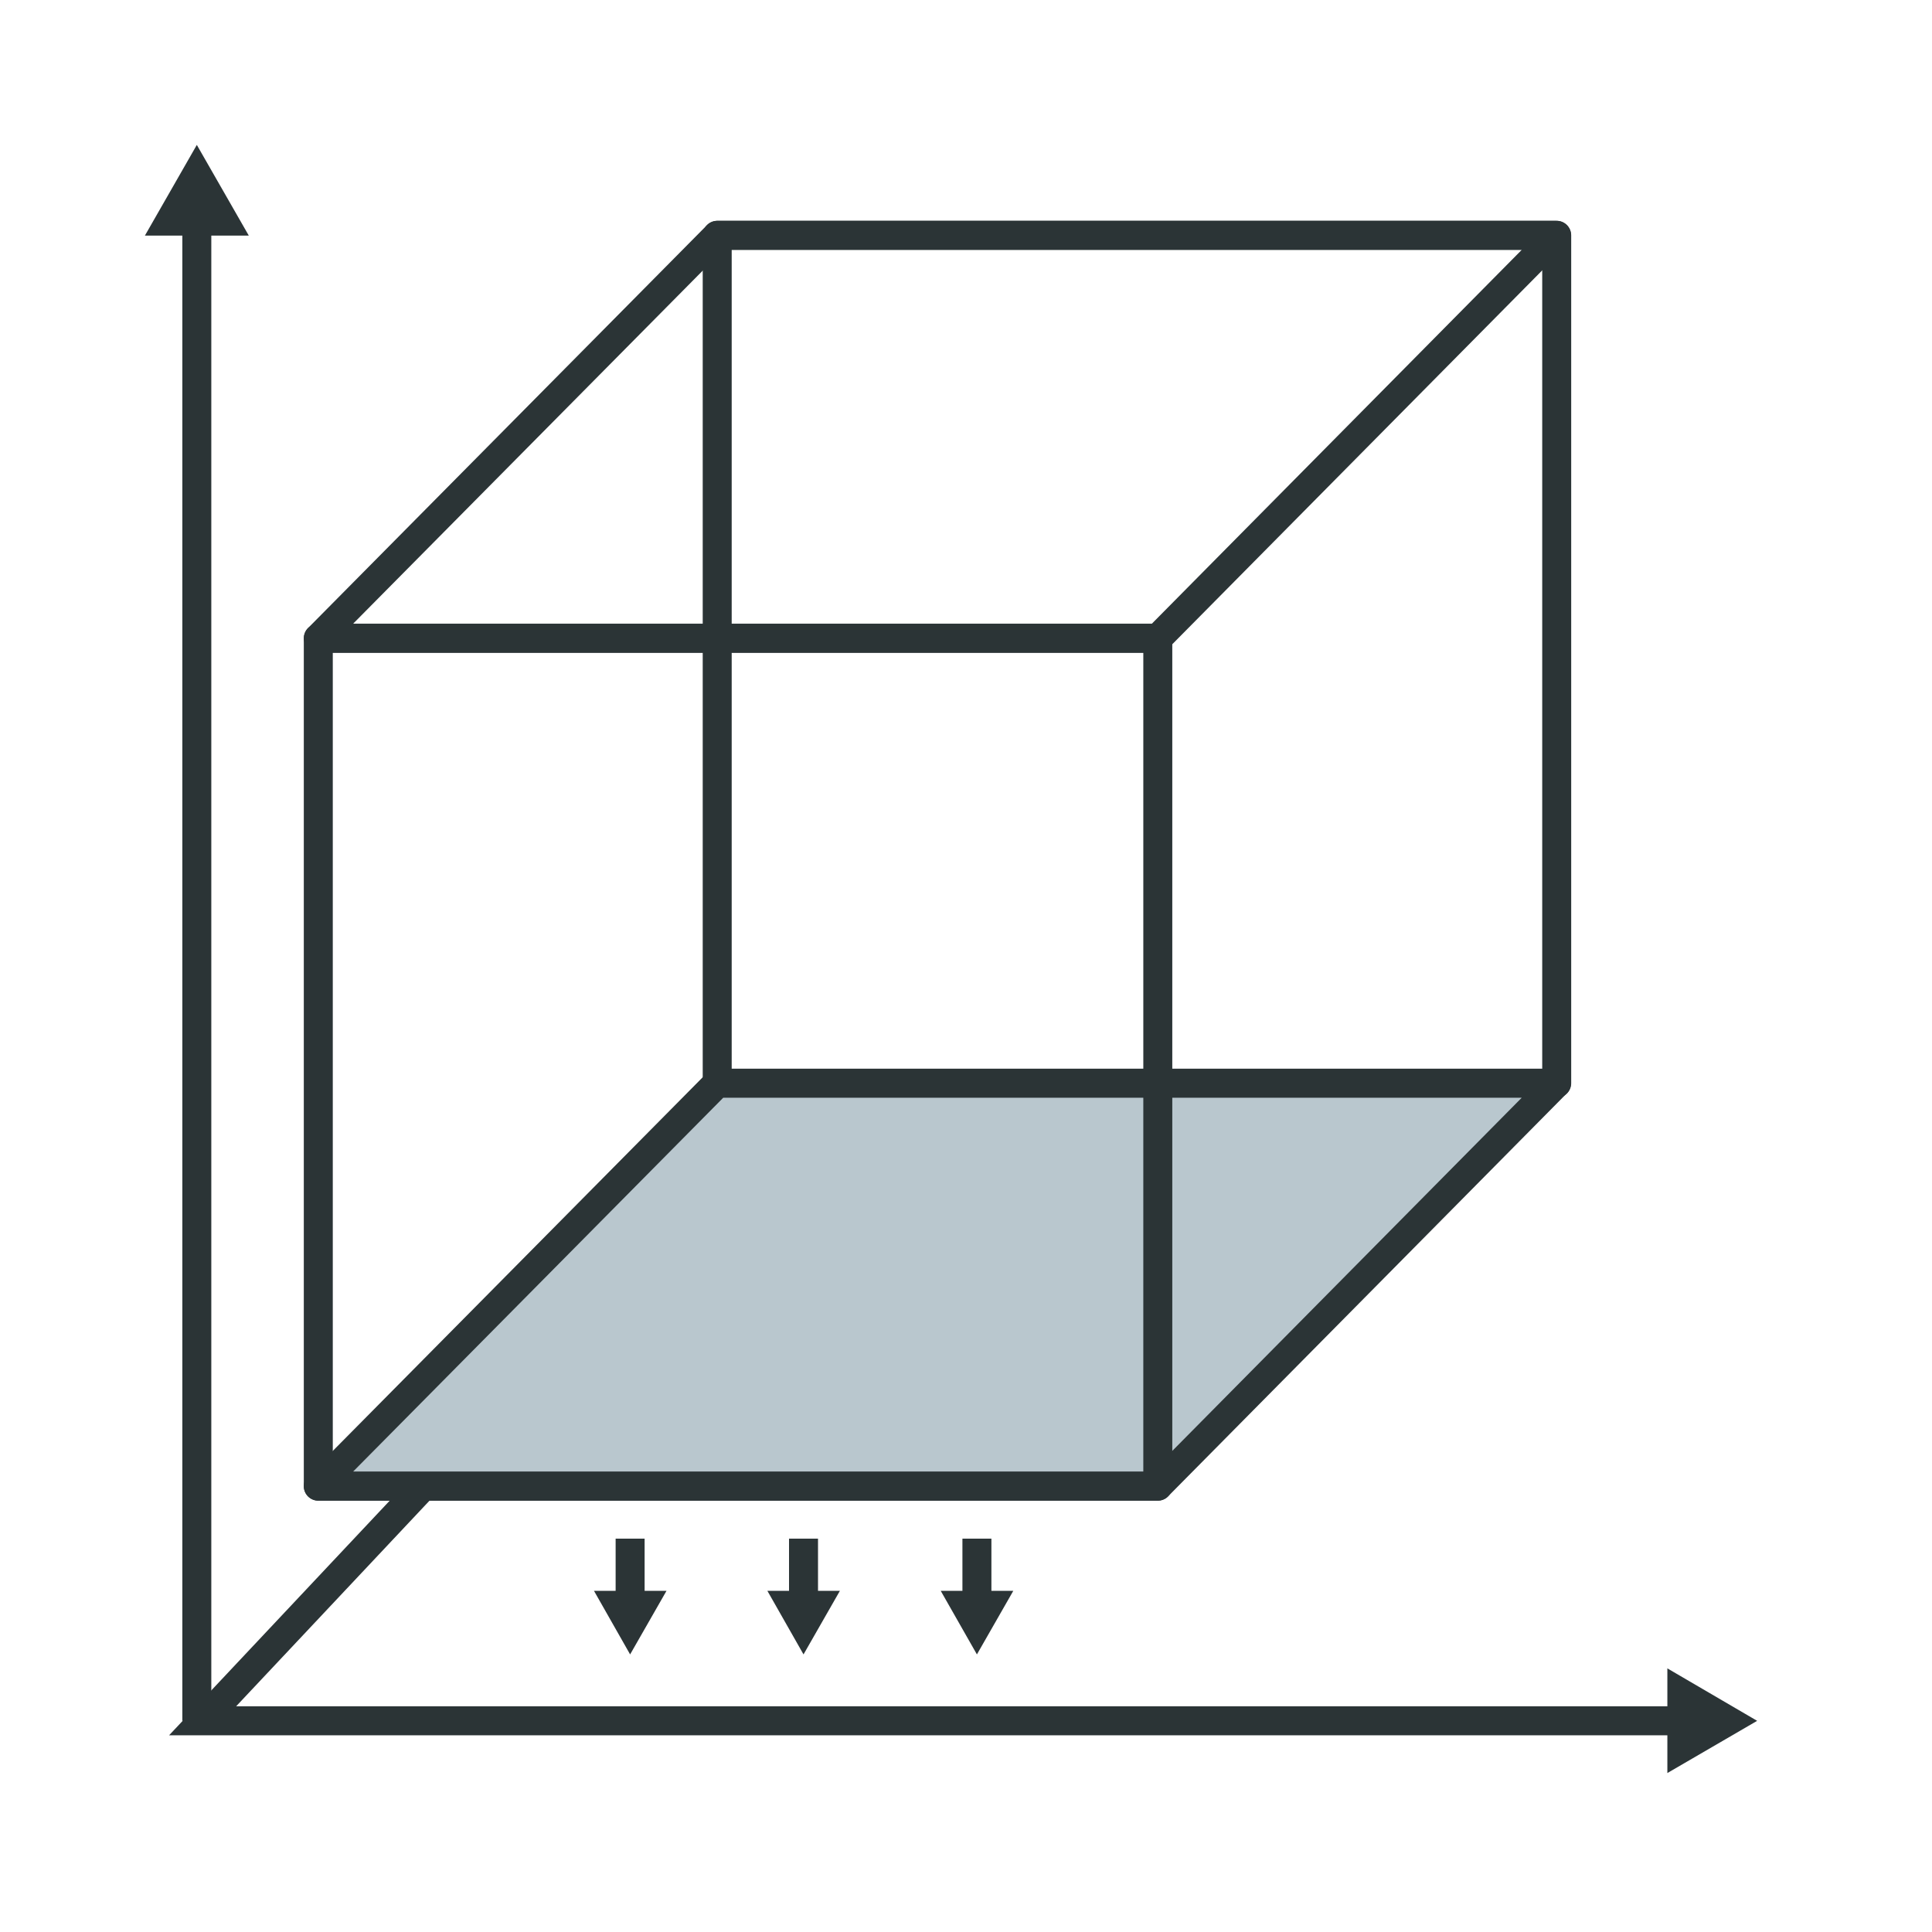
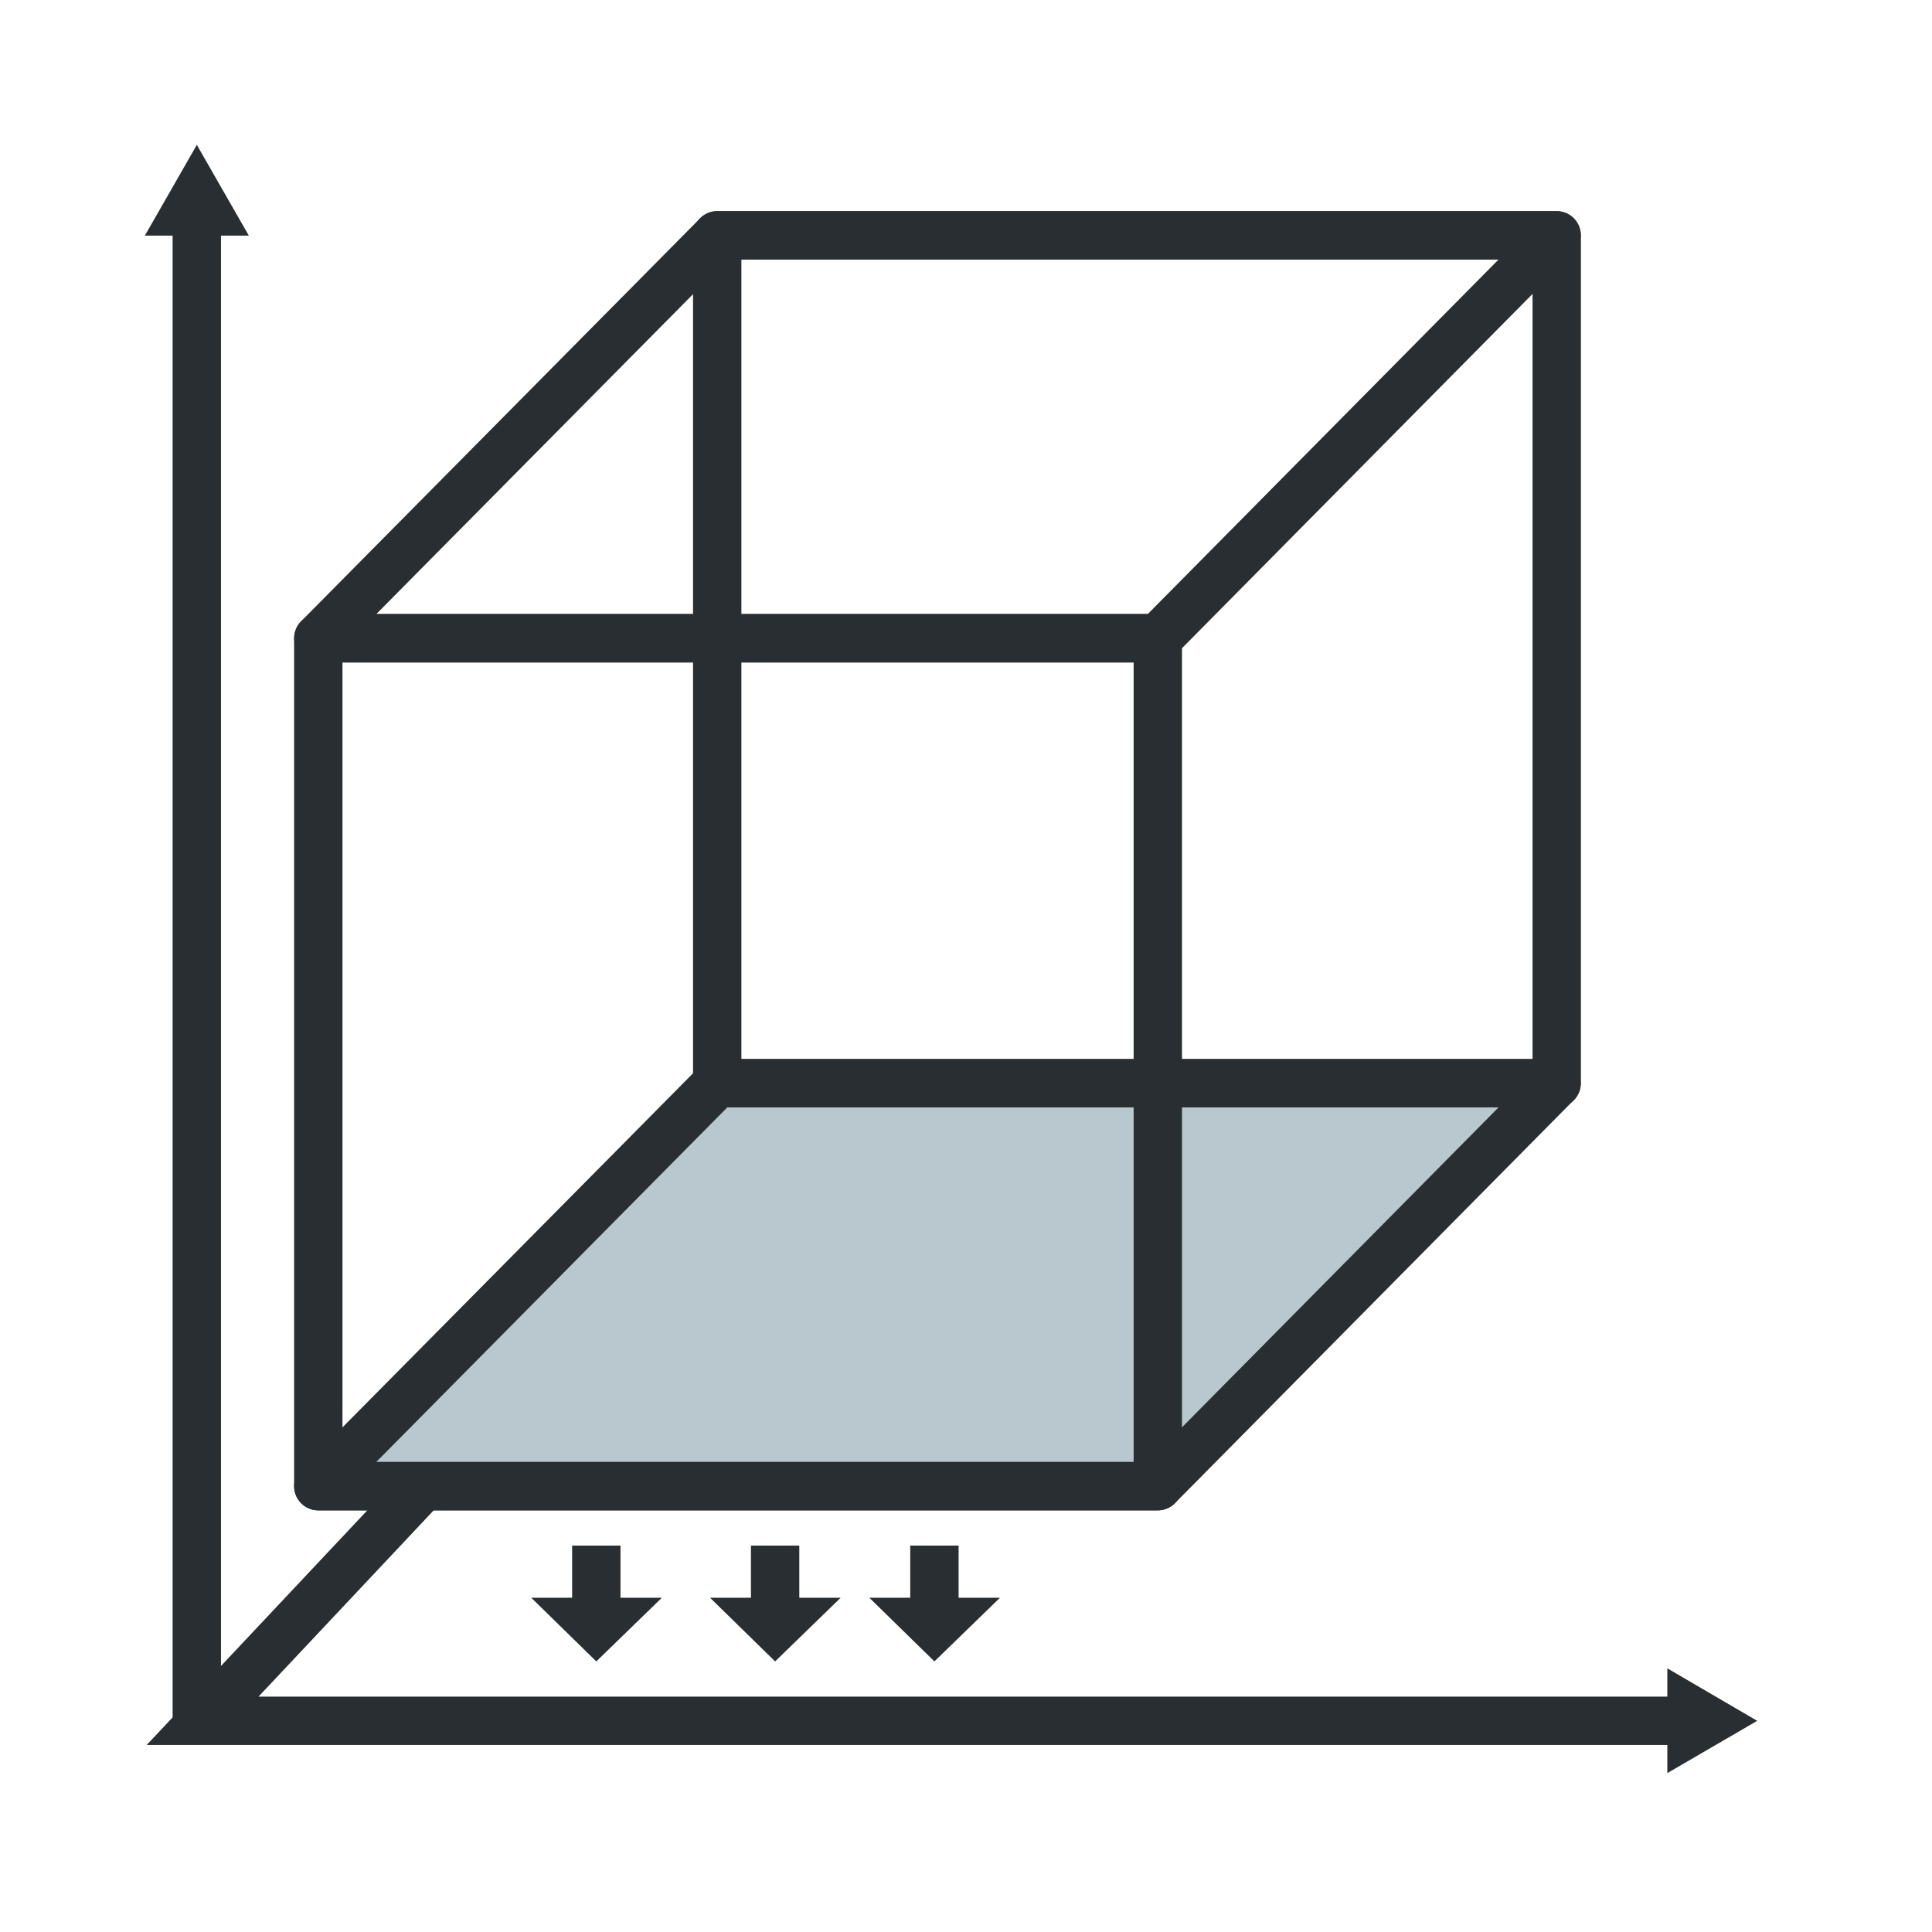
<svg xmlns="http://www.w3.org/2000/svg" width="40" height="40" viewBox="0 0 40 40" fill="none">
-   <path d="M4.075 4.564V35.629" stroke="#2B3436" stroke-width="0.6" stroke-miterlimit="10" />
-   <path d="M3 4.878L4.075 3L5.151 4.878H3Z" fill="#2B3436" />
-   <path d="M34.833 35.627H4.195L15.187 23.938" stroke="#2B3436" stroke-width="0.6" stroke-miterlimit="10" />
-   <path d="M34.521 34.542L36.38 35.628L34.521 36.709V34.542Z" fill="#2B3436" />
-   <path d="M15.748 24.914L16.252 22.805L14.195 23.419L15.748 24.914Z" fill="#2B3436" />
-   <path d="M32.23 4.872H14.849V22.427H32.23V4.872Z" stroke="#2B3436" stroke-width="0.6" stroke-miterlimit="10" stroke-linejoin="round" />
-   <path d="M23.972 13.214H6.591L14.851 4.872H32.226L23.972 13.214Z" stroke="#2B3436" stroke-width="0.6" stroke-miterlimit="10" stroke-linecap="round" stroke-linejoin="round" />
-   <path d="M23.971 30.769H6.59L14.849 22.427H32.225L23.971 30.769Z" fill="#B9C7CE" stroke="#2B3436" stroke-width="0.6" stroke-miterlimit="10" stroke-linejoin="round" />
-   <path d="M23.971 13.215H6.59V30.77H23.971V13.215Z" stroke="#2B3436" stroke-width="0.6" stroke-miterlimit="10" stroke-linejoin="round" />
-   <path d="M13.046 31.856V33.158" stroke="#2B3436" stroke-width="0.6" stroke-miterlimit="10" />
-   <path d="M12.298 32.937L13.046 34.253L13.799 32.937H12.298Z" fill="#2B3436" />
-   <path d="M16.636 31.856V33.158" stroke="#2B3436" stroke-width="0.6" stroke-miterlimit="10" />
-   <path d="M15.888 32.937L16.636 34.253L17.389 32.937H15.888Z" fill="#2B3436" />
-   <path d="M20.226 31.856V33.158" stroke="#2B3436" stroke-width="0.6" stroke-miterlimit="10" />
-   <path d="M19.477 32.937L20.226 34.253L20.979 32.937H19.477Z" fill="#2B3436" />
+   <path d="M4.075 4.564V35.629" stroke="#323A3D" stroke-miterlimit="10" />
+   <path d="M4.075 4.564V35.629" stroke="black" stroke-opacity="0.2" stroke-miterlimit="10" />
+   <path d="M3 4.878L4.075 3L5.151 4.878H3Z" fill="#323A3D" />
+   <path d="M3 4.878L4.075 3L5.151 4.878H3Z" fill="black" fill-opacity="0.2" />
+   <path d="M34.833 35.627H4.195L15.187 23.938" stroke="#323A3D" stroke-miterlimit="10" />
+   <path d="M34.833 35.627H4.195L15.187 23.938" stroke="black" stroke-opacity="0.2" stroke-miterlimit="10" />
+   <path d="M34.521 34.542L36.38 35.628L34.521 36.709V34.542Z" fill="#323A3D" />
+   <path d="M34.521 34.542L36.38 35.628L34.521 36.709V34.542Z" fill="black" fill-opacity="0.2" />
+   <path d="M15.748 24.914L16.252 22.805L14.195 23.419L15.748 24.914Z" fill="#323A3D" />
+   <path d="M15.748 24.914L16.252 22.805L14.195 23.419L15.748 24.914Z" fill="black" fill-opacity="0.2" />
+   <path d="M32.23 4.872H14.849V22.427H32.23V4.872Z" stroke="#323A3D" stroke-miterlimit="10" stroke-linejoin="round" />
+   <path d="M32.23 4.872H14.849V22.427H32.23V4.872Z" stroke="black" stroke-opacity="0.2" stroke-miterlimit="10" stroke-linejoin="round" />
+   <path d="M23.972 13.214H6.591L14.851 4.872H32.226L23.972 13.214Z" stroke="#323A3D" stroke-miterlimit="10" stroke-linecap="round" stroke-linejoin="round" />
+   <path d="M23.972 13.214H6.591L14.851 4.872H32.226L23.972 13.214Z" stroke="black" stroke-opacity="0.2" stroke-miterlimit="10" stroke-linecap="round" stroke-linejoin="round" />
+   <path d="M23.971 30.769H6.59L14.849 22.427H32.225L23.971 30.769Z" fill="#B9C7CE" />
+   <path d="M23.971 30.769H6.59L14.849 22.427H32.225L23.971 30.769Z" stroke="#323A3D" stroke-miterlimit="10" stroke-linejoin="round" />
+   <path d="M23.971 30.769H6.59L14.849 22.427H32.225L23.971 30.769Z" stroke="black" stroke-opacity="0.2" stroke-miterlimit="10" stroke-linejoin="round" />
+   <path d="M23.971 13.215H6.59V30.77H23.971V13.215Z" stroke="#323A3D" stroke-miterlimit="10" stroke-linejoin="round" />
+   <path d="M23.971 13.215H6.59V30.77H23.971V13.215Z" stroke="black" stroke-opacity="0.2" stroke-miterlimit="10" stroke-linejoin="round" />
+   <path d="M12.346 32V33.301" stroke="#323A3D" stroke-miterlimit="10" />
+   <path d="M12.346 32V33.301" stroke="black" stroke-opacity="0.2" stroke-miterlimit="10" />
+   <path d="M11 33.08L12.346 34.397L13.702 33.08H11Z" fill="#323A3D" />
+   <path d="M11 33.08L12.346 34.397L13.702 33.08H11Z" fill="black" fill-opacity="0.2" />
+   <path d="M16.048 32V33.301" stroke="#323A3D" stroke-miterlimit="10" />
+   <path d="M16.048 32V33.301" stroke="black" stroke-opacity="0.2" stroke-miterlimit="10" />
+   <path d="M14.702 33.08L16.048 34.397L17.404 33.08H14.702Z" fill="#323A3D" />
+   <path d="M14.702 33.08L16.048 34.397L17.404 33.08H14.702Z" fill="black" fill-opacity="0.2" />
+   <path d="M19.346 32V33.301" stroke="#323A3D" stroke-miterlimit="10" />
+   <path d="M19.346 32V33.301" stroke="black" stroke-opacity="0.2" stroke-miterlimit="10" />
+   <path d="M18 33.08L19.346 34.397L20.702 33.08H18Z" fill="#323A3D" />
+   <path d="M18 33.08L19.346 34.397L20.702 33.08H18Z" fill="black" fill-opacity="0.2" />
</svg>
